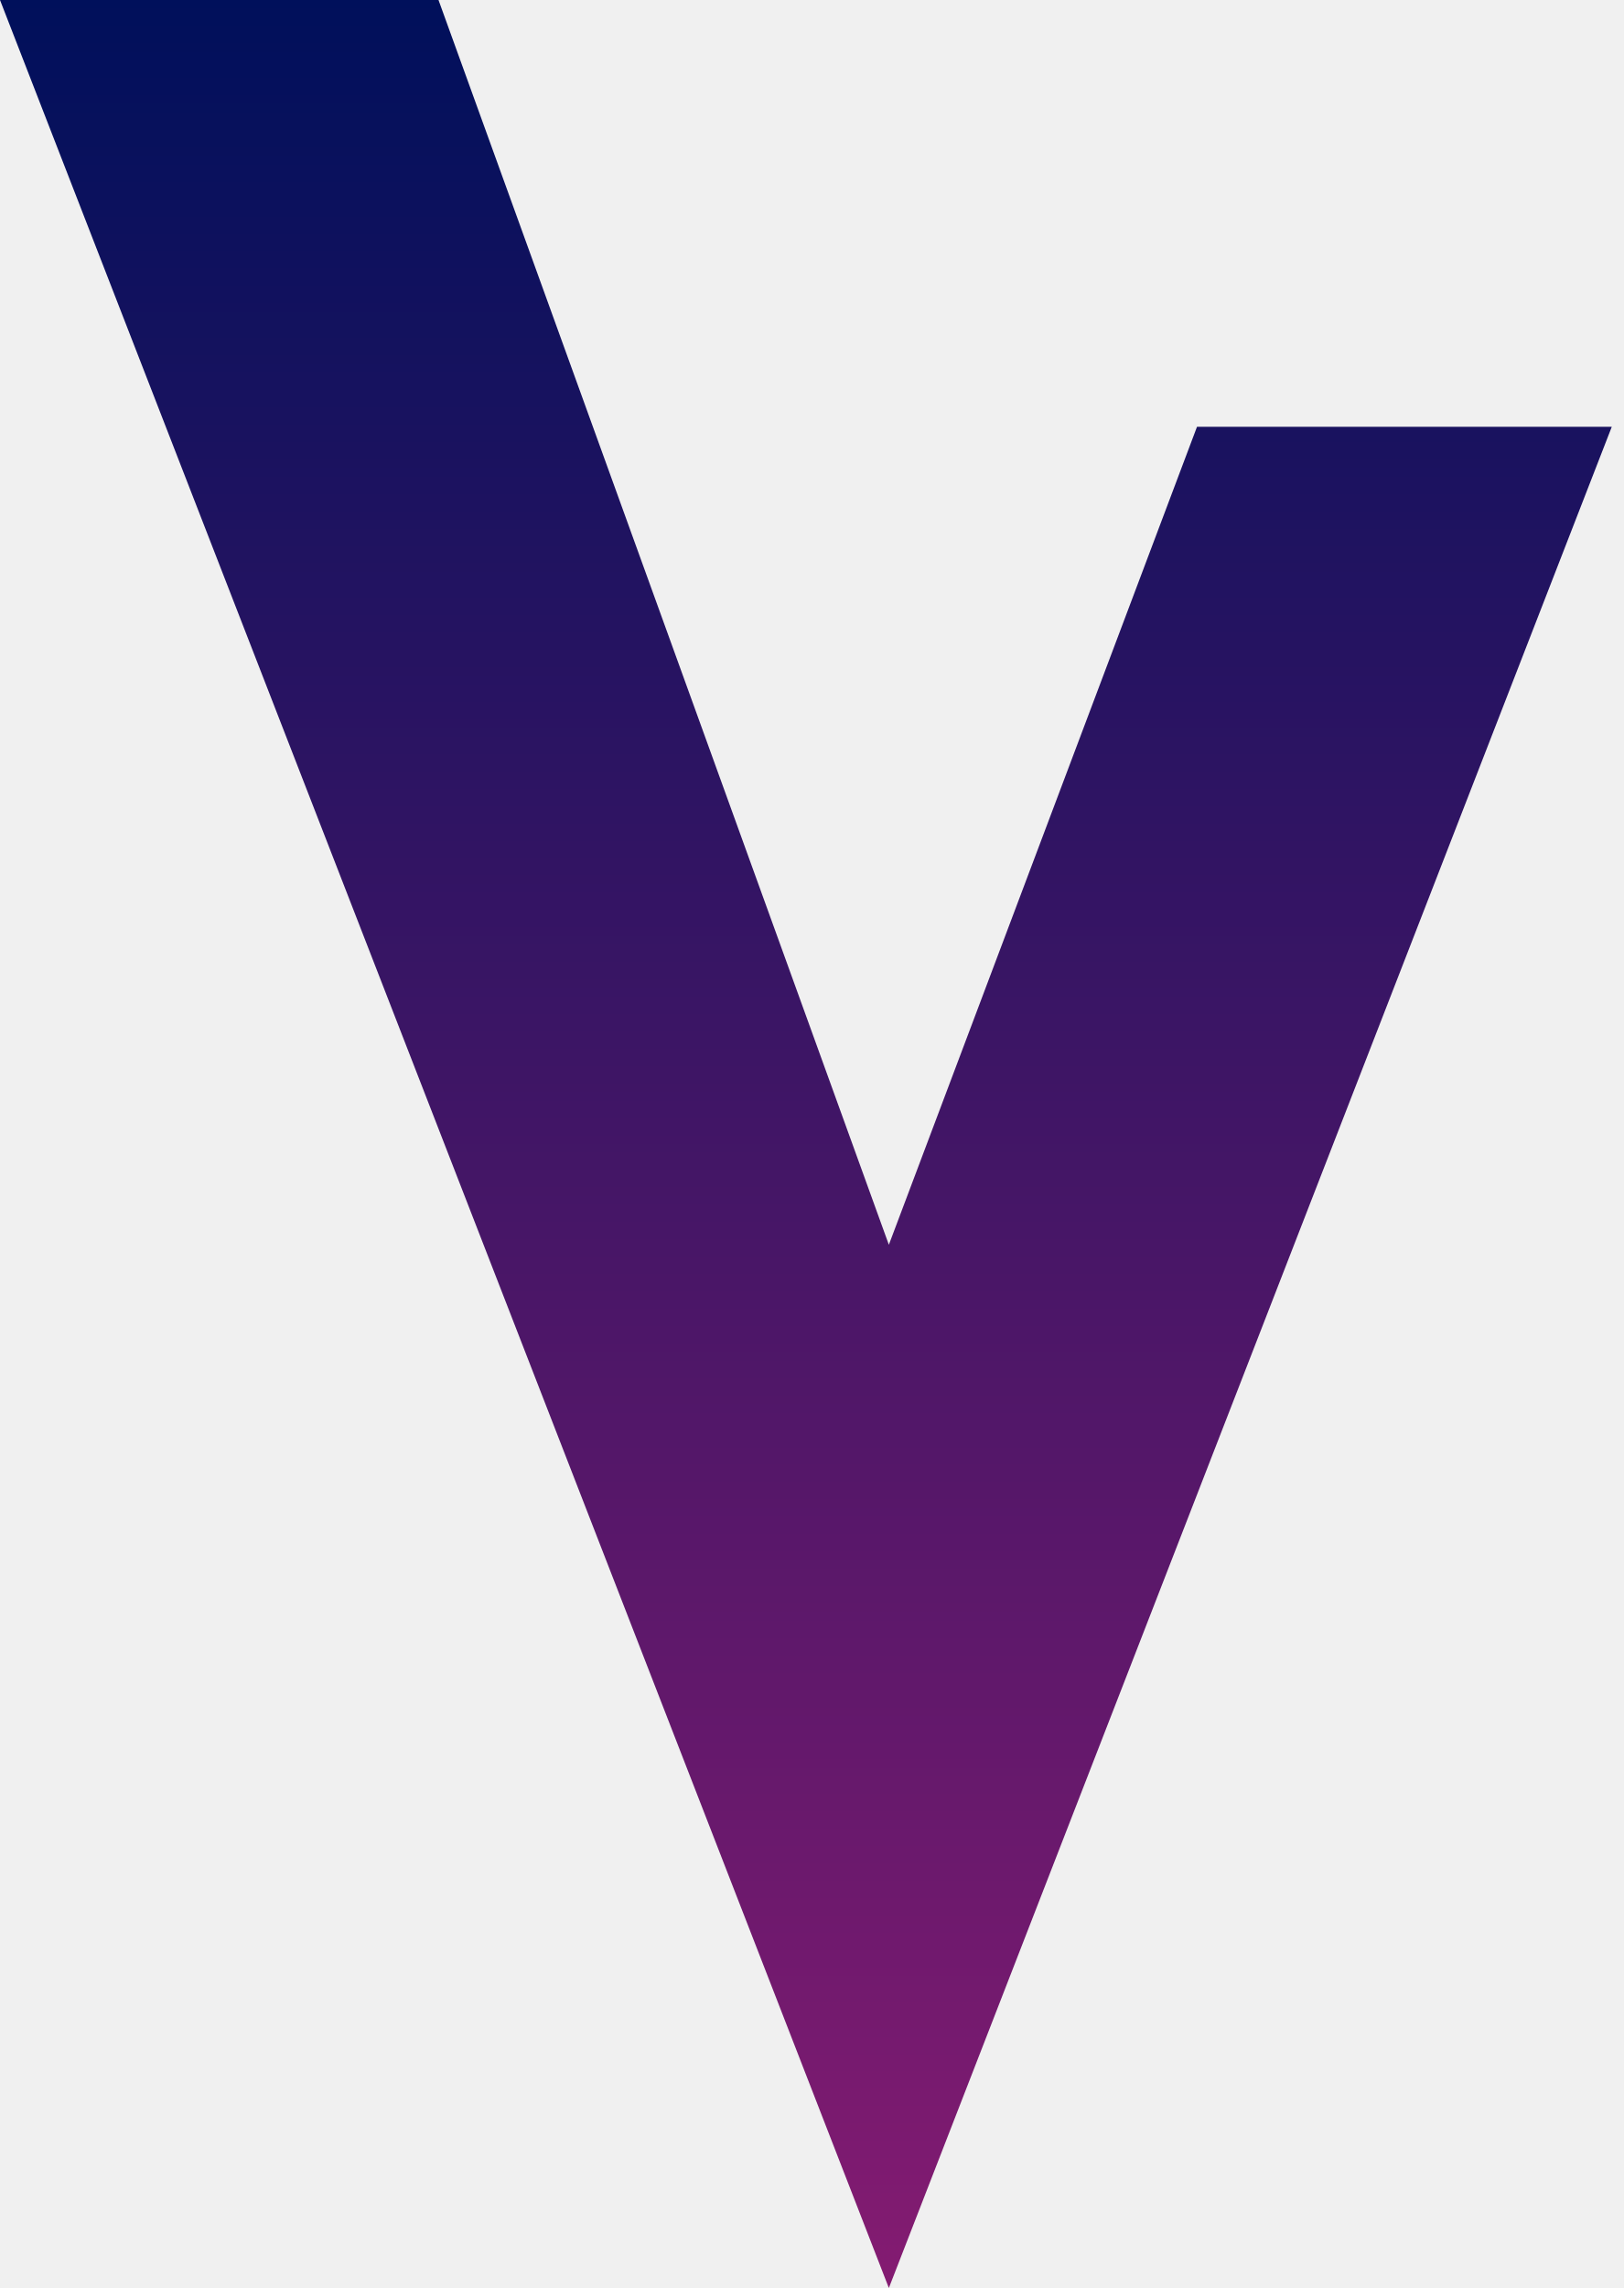
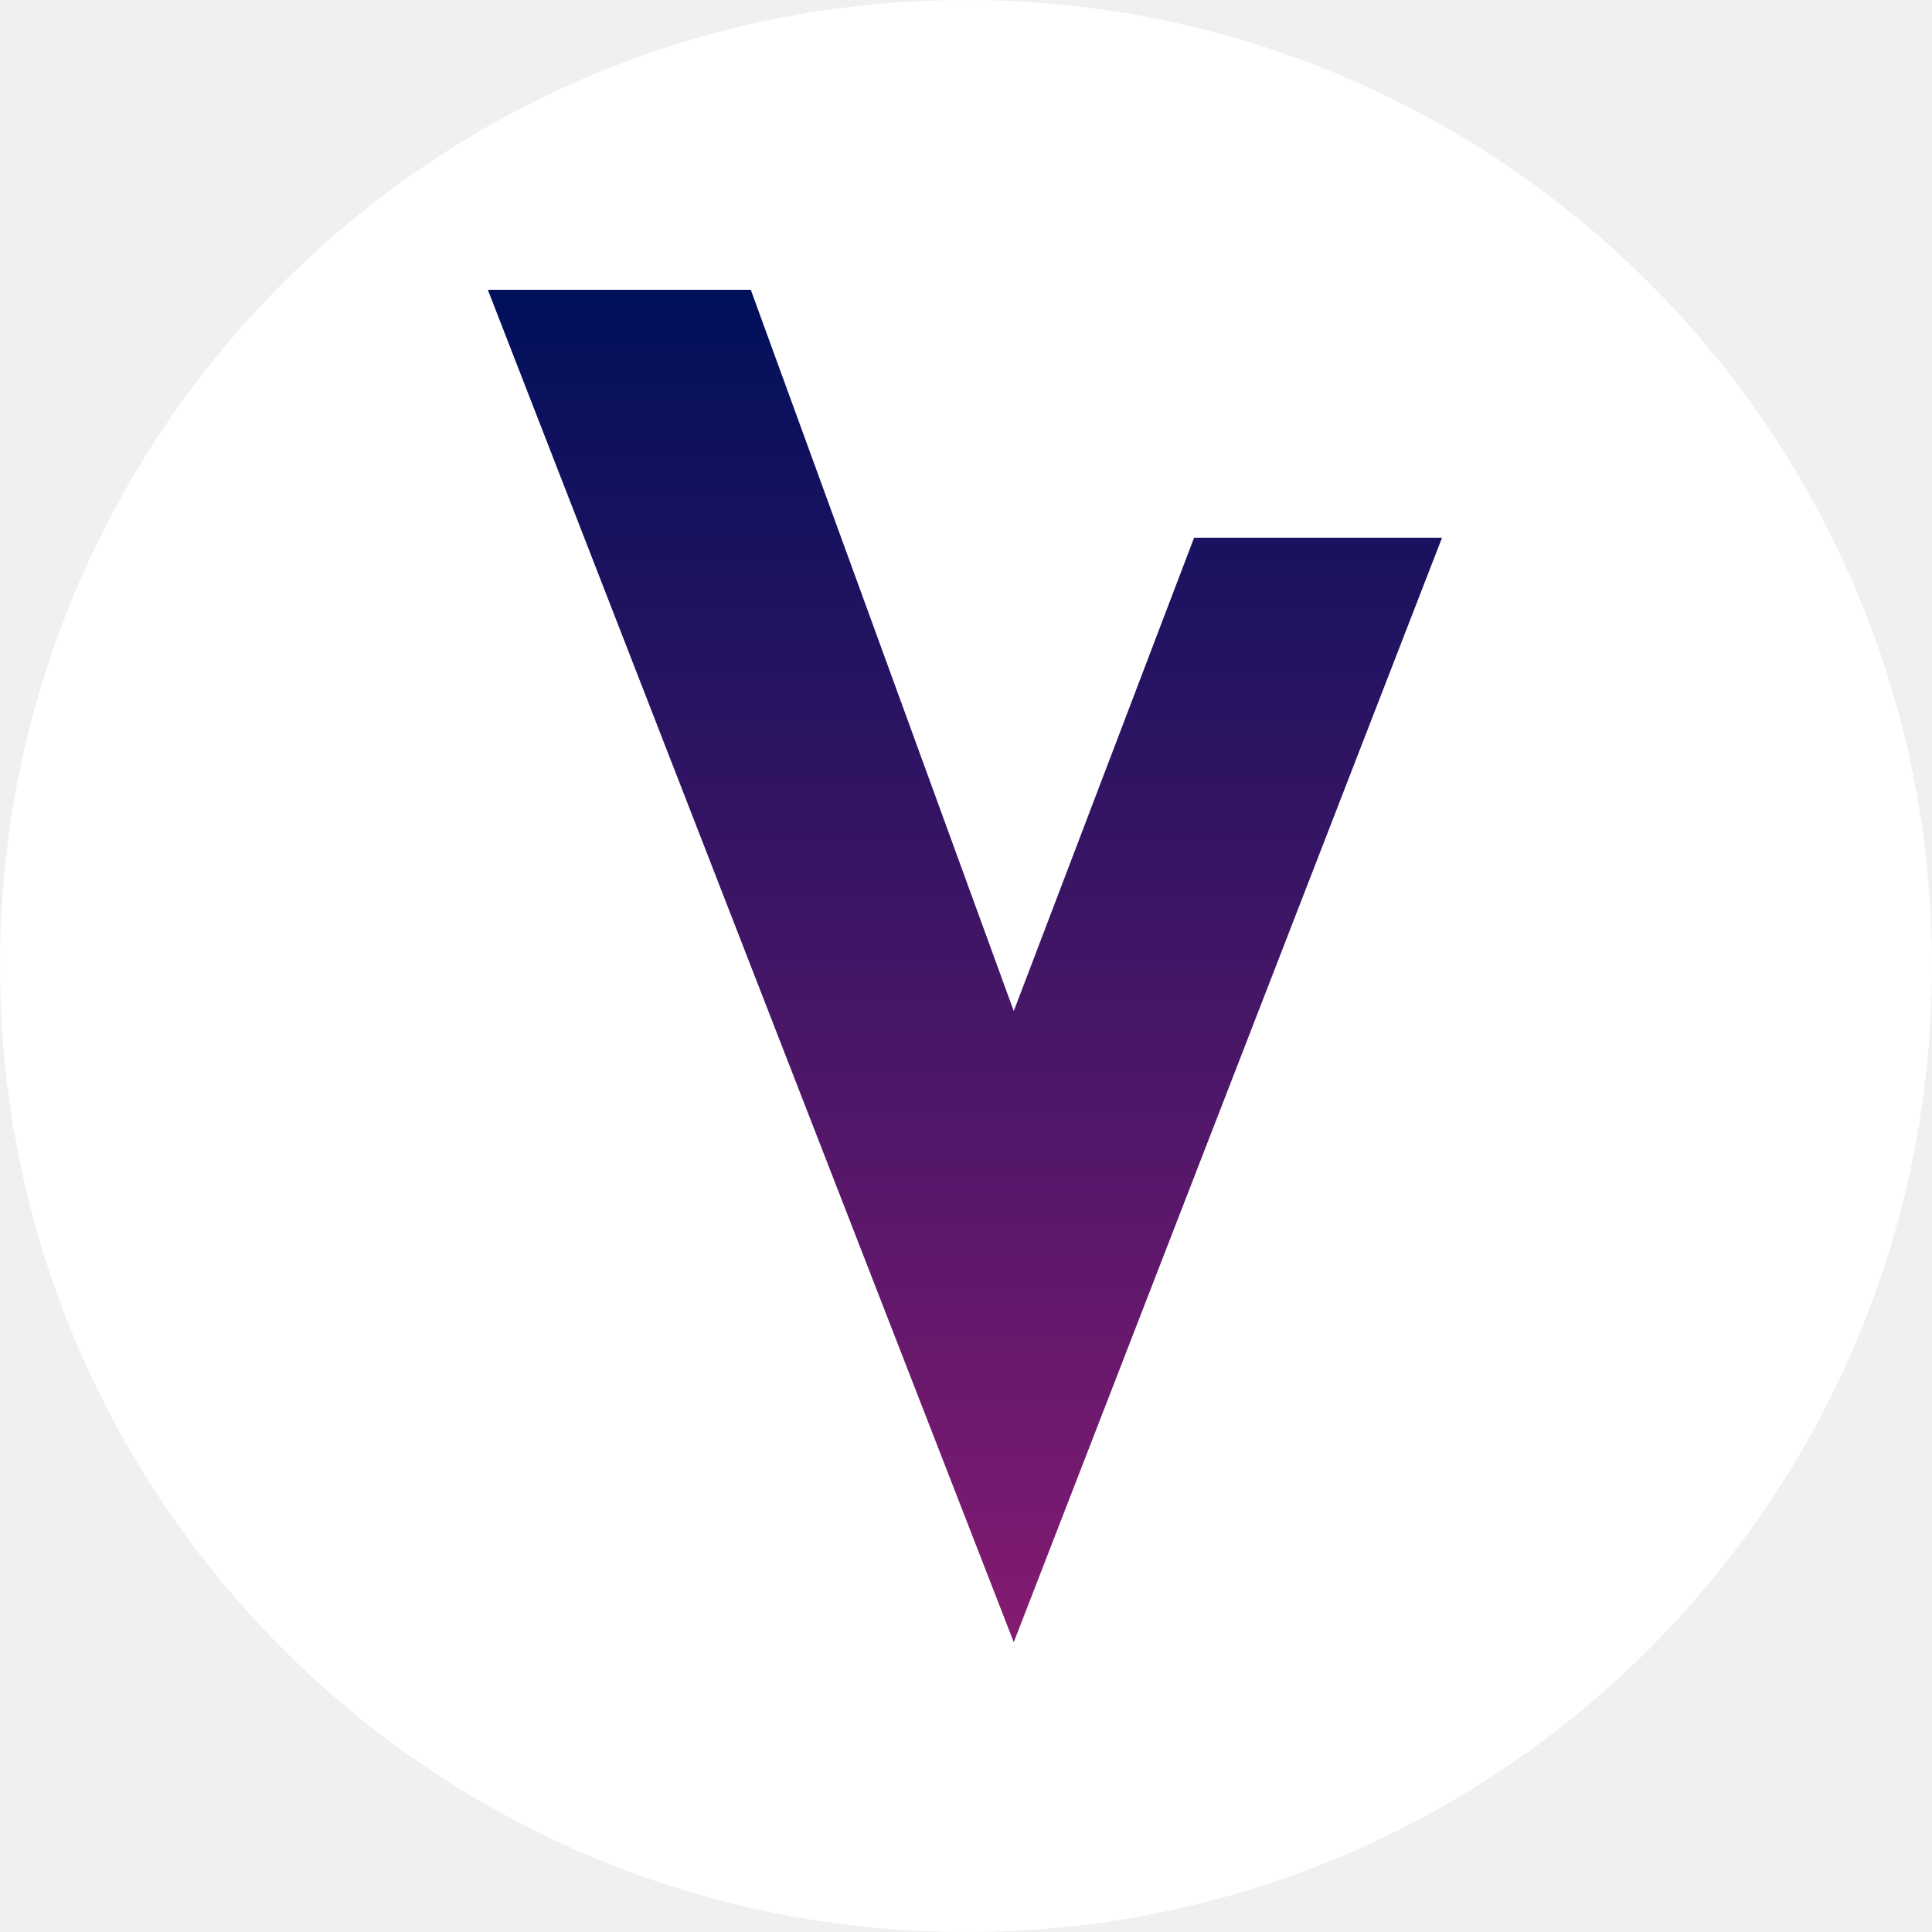
- <svg xmlns="http://www.w3.org/2000/svg" width="71" height="100" viewBox="0 0 71 100" fill="none">
-   <path d="M38.86 54.404L19.171 0H0L38.86 100L70.466 18.653H52.332L38.86 54.404Z" fill="url(#paint0_linear_468_322)" />
+ <svg xmlns="http://www.w3.org/2000/svg" width="400" height="400" viewBox="0 0 400 400" fill="none">
+   <circle cx="200" cy="200" r="200" fill="white" />
+   <path d="M247.222 111.333H298.556L209.889 340L101 60H155.444L209.889 209.333L247.222 111.333Z" fill="url(#paint0_linear_653_383)" />
  <defs>
-     <linearGradient id="paint0_linear_468_322" x1="35.233" y1="0" x2="35.233" y2="100" gradientUnits="userSpaceOnUse">
+     <linearGradient id="paint0_linear_653_383" x1="199.778" y1="60" x2="199.778" y2="340" gradientUnits="userSpaceOnUse">
      <stop stop-color="#00105B" />
      <stop offset="1" stop-color="#841B71" />
    </linearGradient>
  </defs>
</svg>
